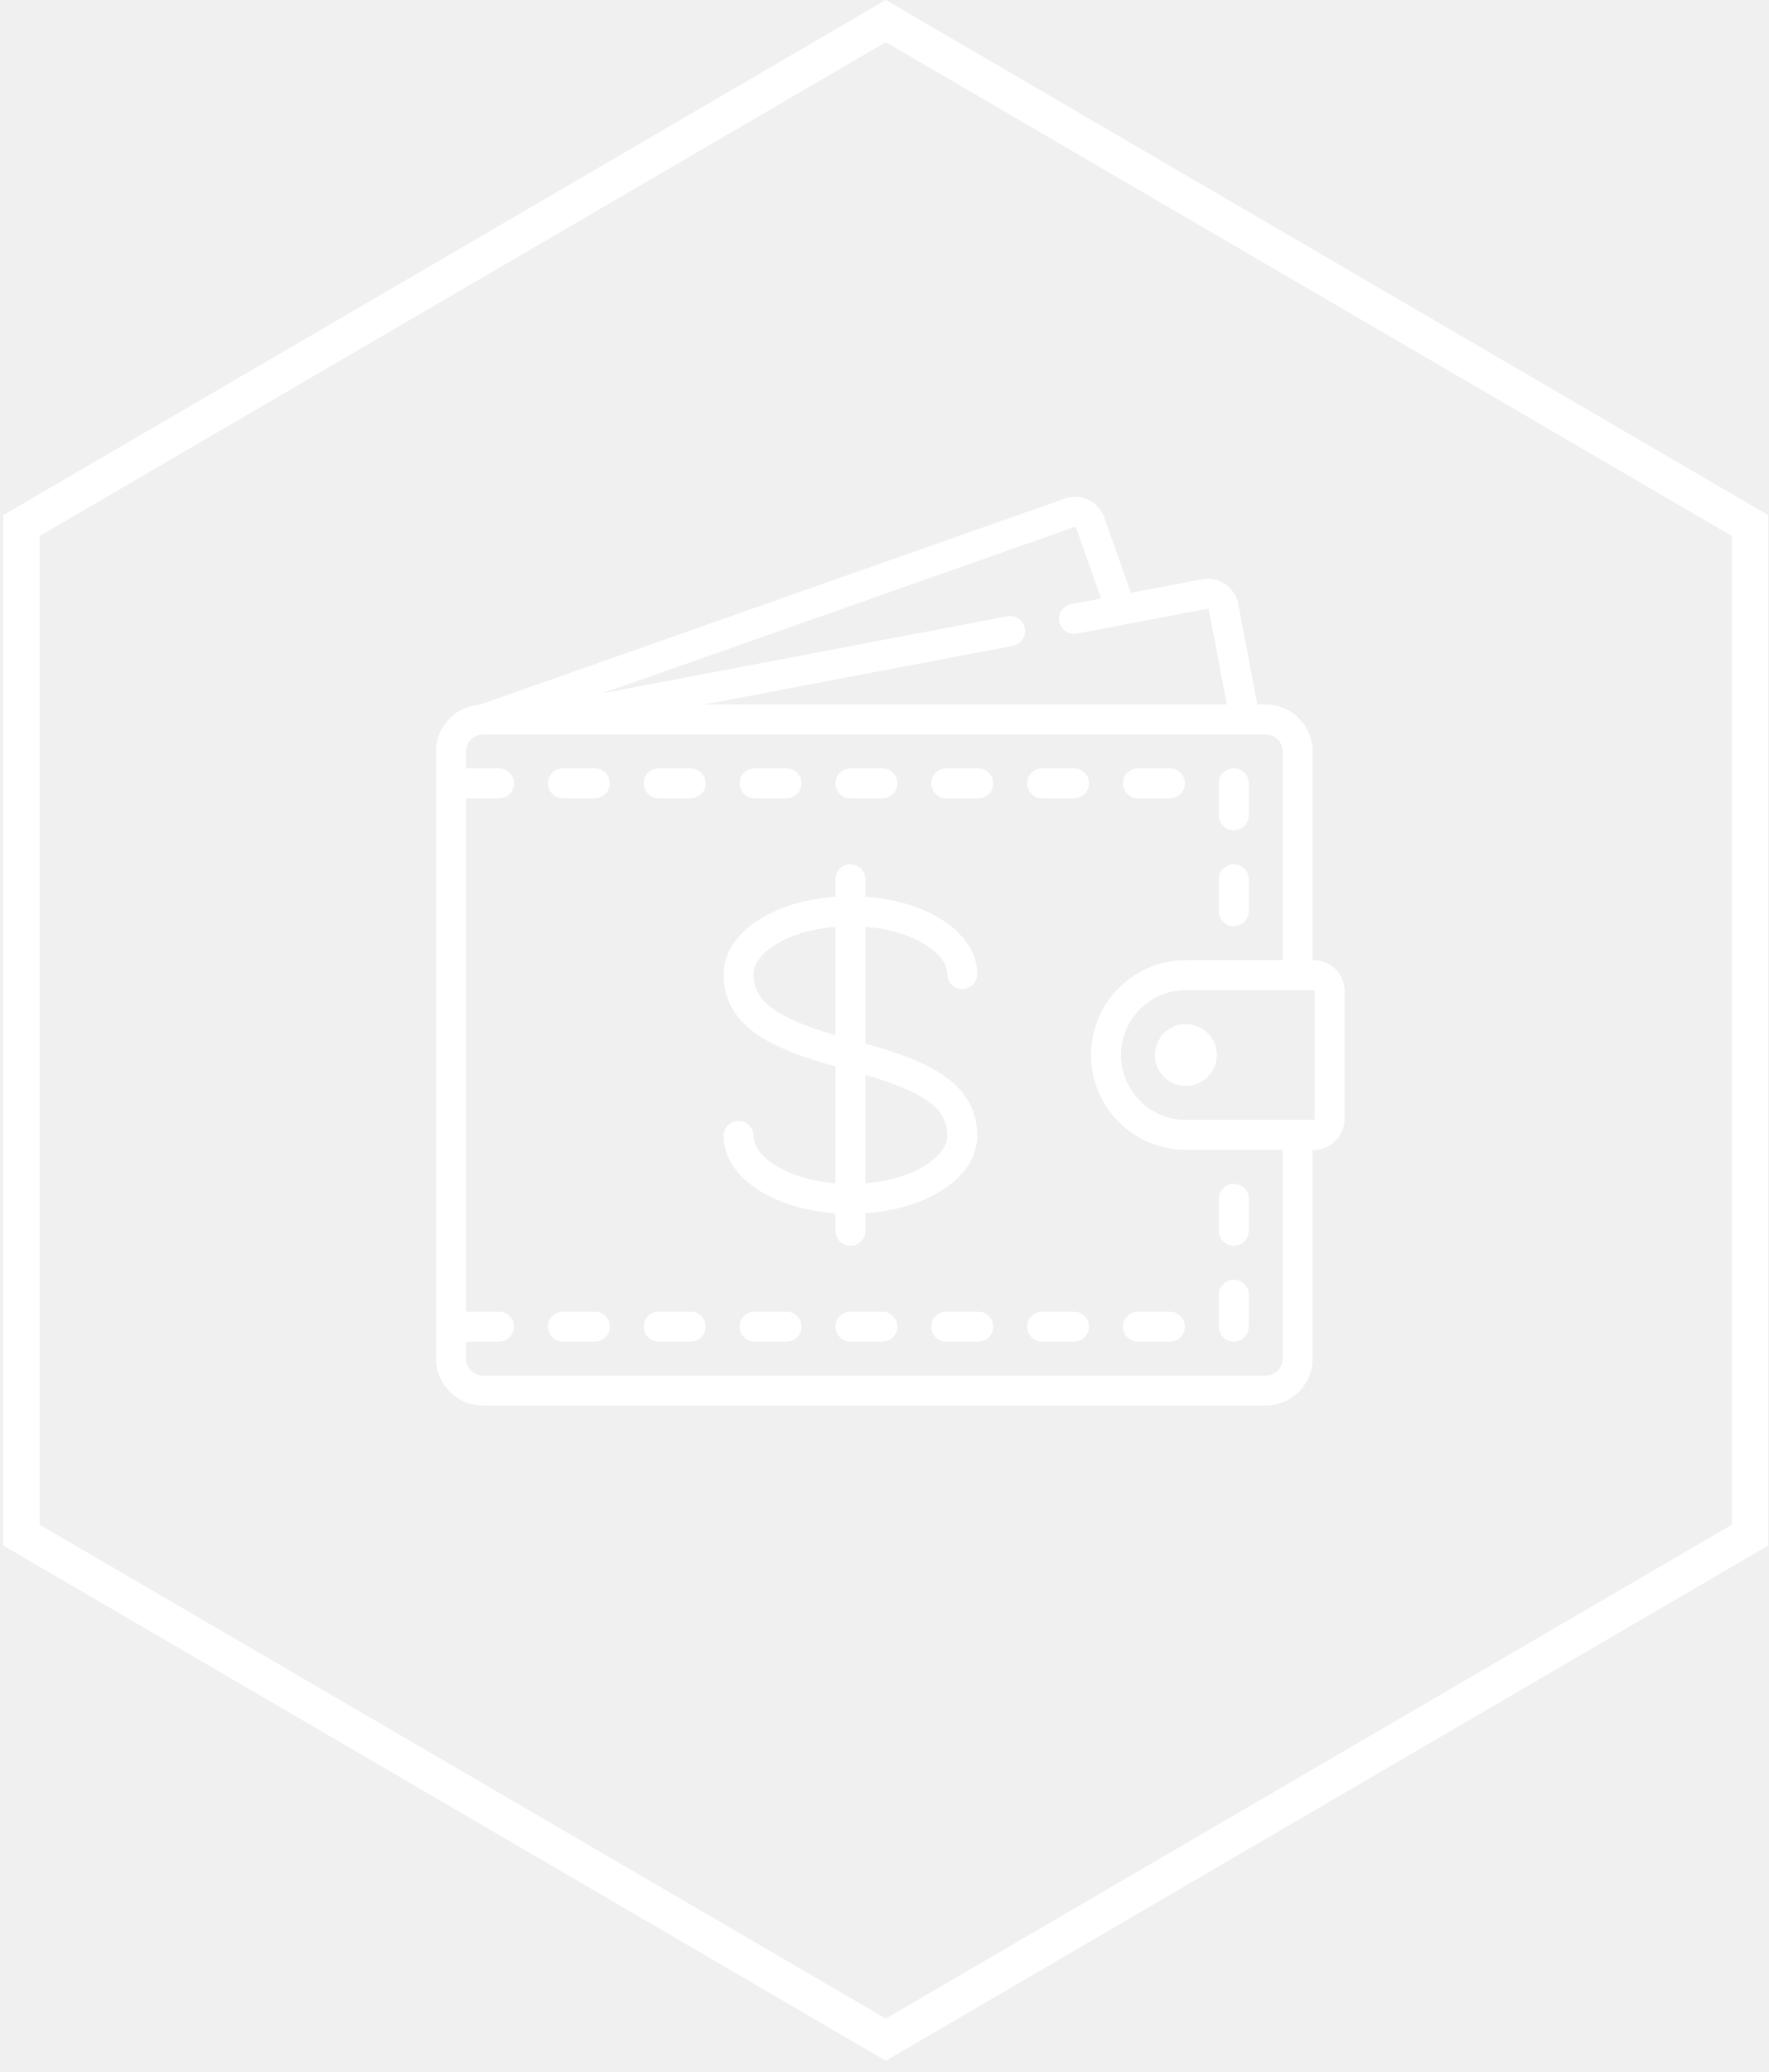
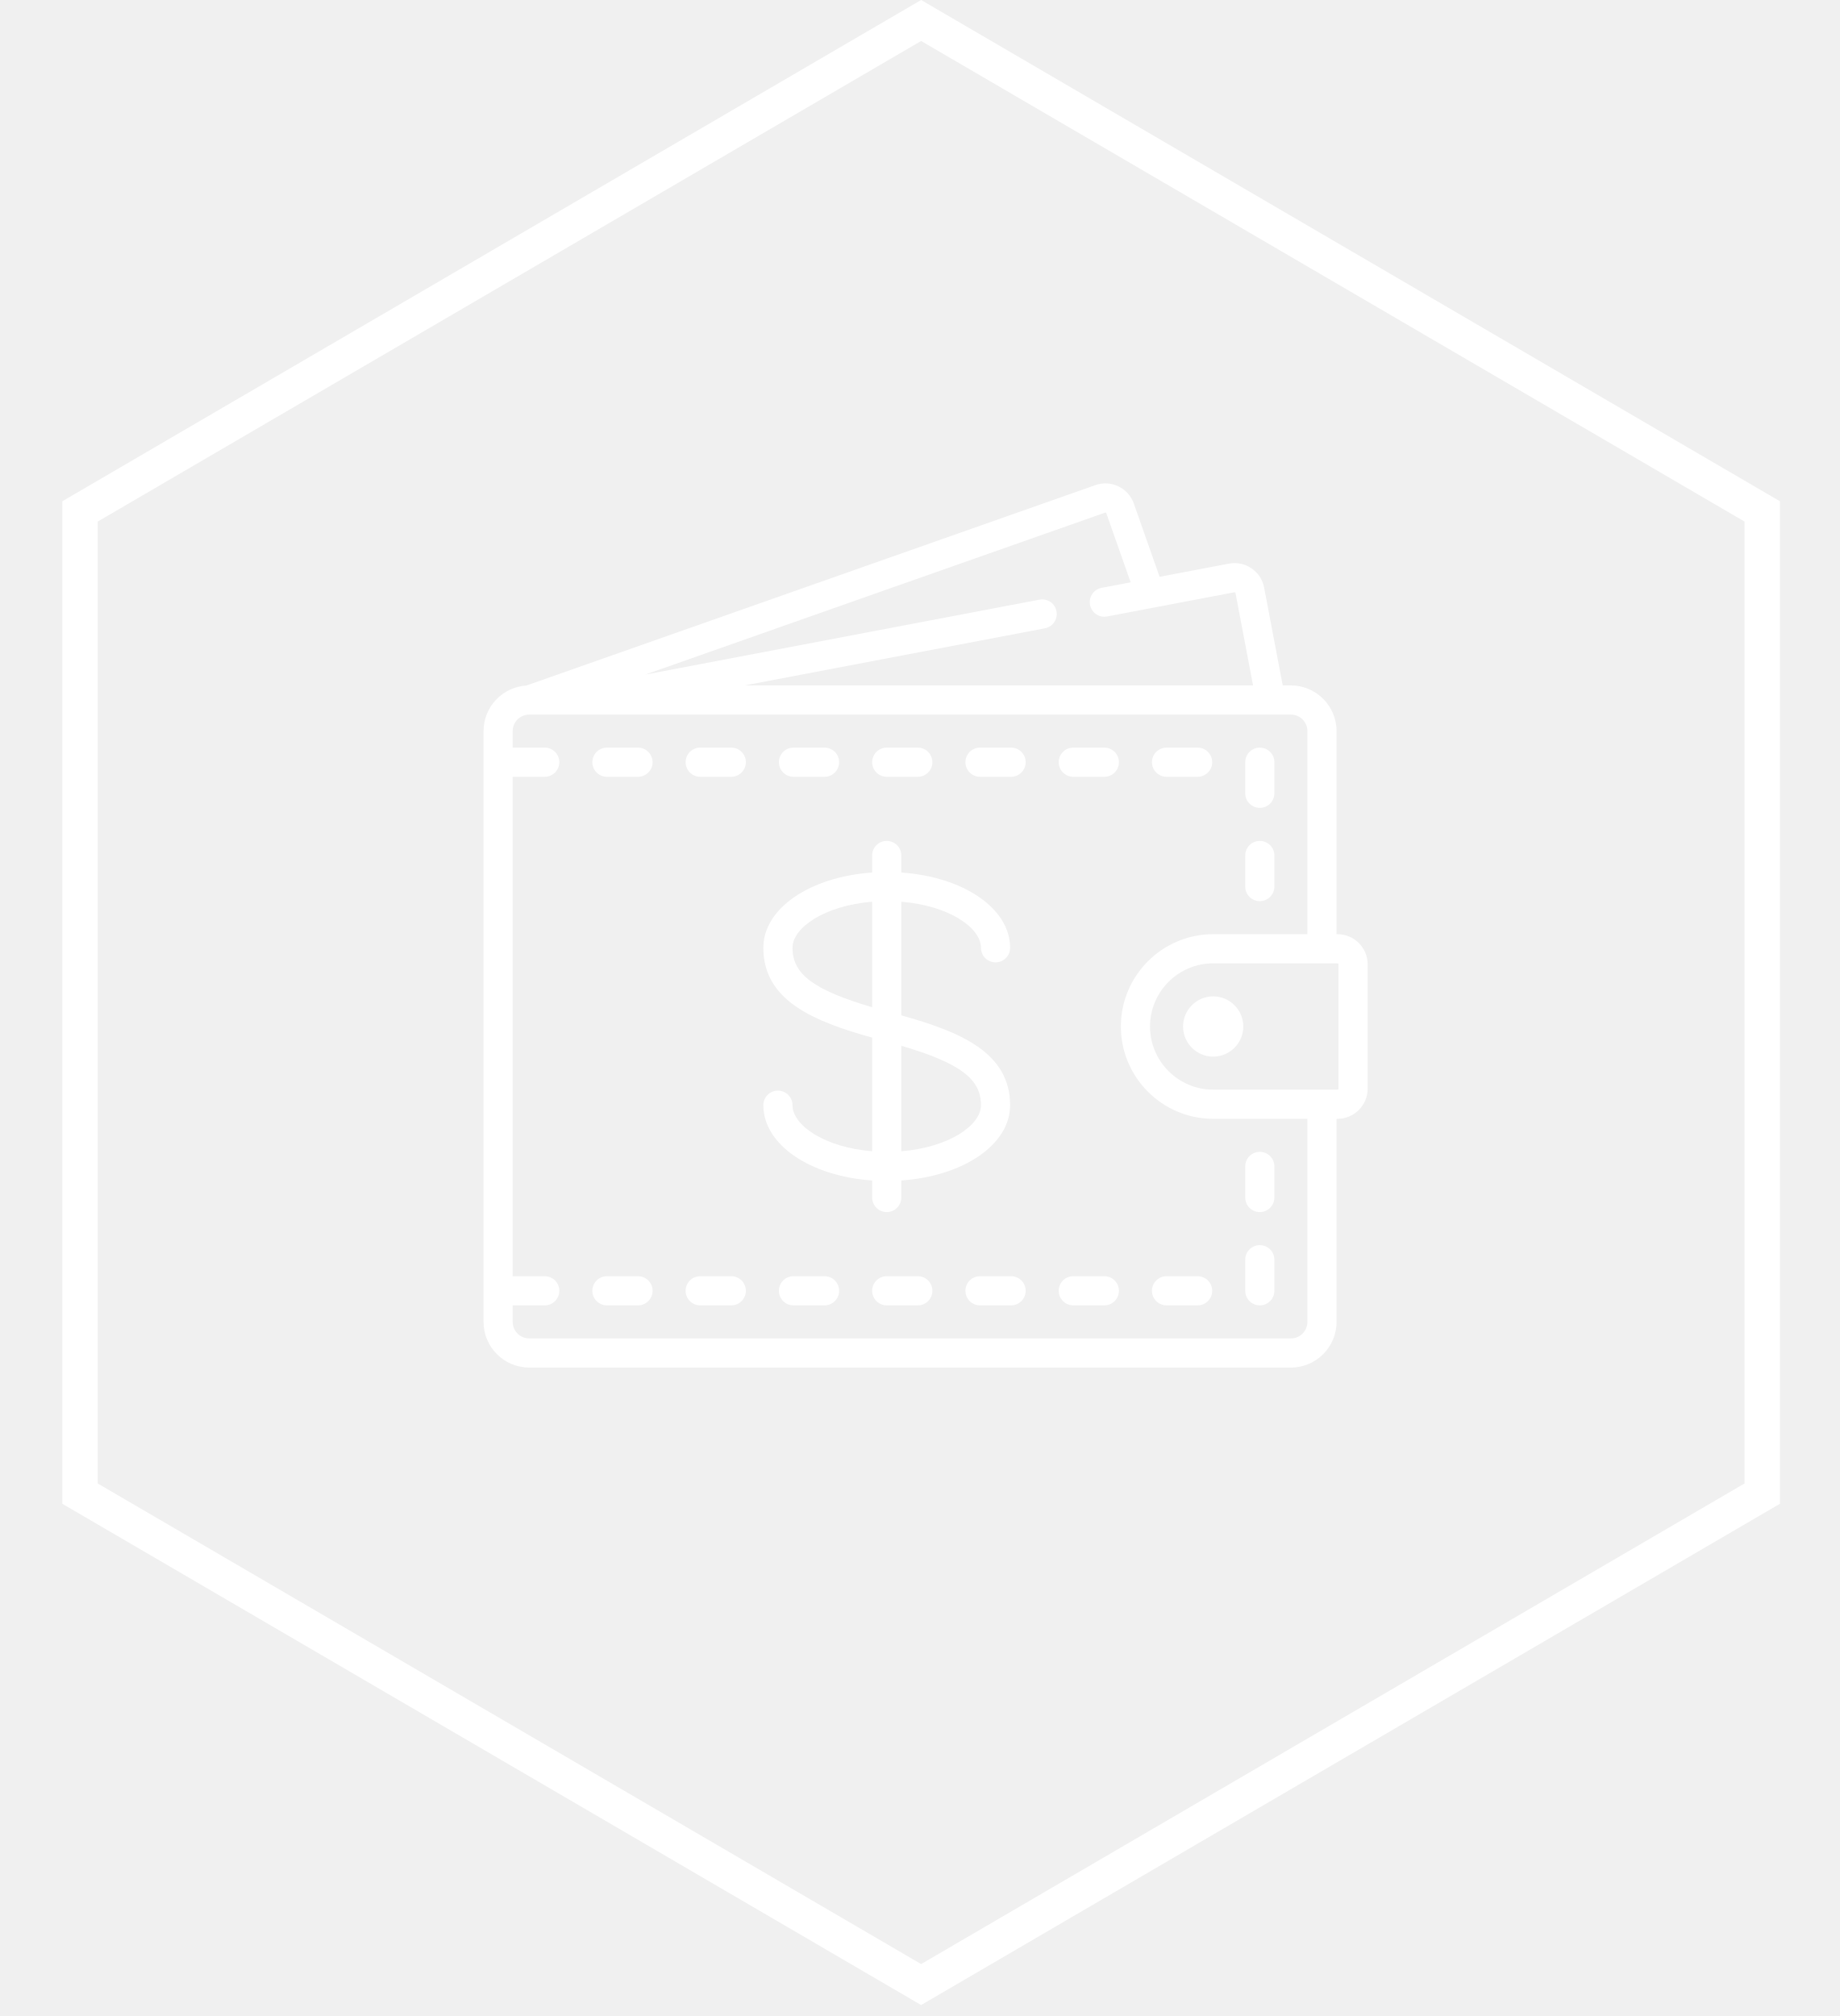
- <svg xmlns="http://www.w3.org/2000/svg" width="146" height="171" viewBox="0 0 146 171" fill="none">
+ <svg xmlns="http://www.w3.org/2000/svg" width="146" height="160" viewBox="0 0 146 171" fill="none">
  <path d="M1.77 43.379L73.121 1.737L144.472 43.379V126.691L73.121 168.333L1.77 126.691V43.379Z" stroke="white" stroke-width="3" />
  <g clip-path="url(#clip0_6_4)">
    <path d="M108.445 79.239H108.363V62.014C108.363 59.878 106.625 58.14 104.489 58.14H103.796L102.218 49.841C102.091 49.171 101.71 48.59 101.145 48.206C100.581 47.822 99.901 47.681 99.231 47.808L93.352 48.926L91.163 42.71C90.936 42.067 90.473 41.55 89.857 41.255C89.242 40.96 88.548 40.922 87.904 41.149L39.639 58.148C37.612 58.27 36 59.957 36 62.014V112.124C36 114.26 37.738 115.998 39.874 115.998H104.489C106.625 115.998 108.363 114.26 108.363 112.124V94.899H108.445C109.854 94.899 111 93.752 111 92.344V81.794C111 80.385 109.854 79.239 108.445 79.239ZM88.726 43.481C88.734 43.478 88.757 43.47 88.789 43.485C88.819 43.499 88.828 43.524 88.831 43.532L90.895 49.394L88.433 49.861C87.763 49.989 87.322 50.636 87.45 51.307C87.577 51.978 88.224 52.418 88.895 52.291L99.693 50.238C99.701 50.236 99.726 50.231 99.754 50.251C99.783 50.27 99.787 50.295 99.789 50.303L101.279 58.141H58.125L83.622 53.293C84.293 53.166 84.733 52.519 84.605 51.848C84.478 51.177 83.831 50.736 83.16 50.864L49.703 57.225L88.726 43.481ZM105.89 112.124C105.89 112.896 105.262 113.525 104.489 113.525H39.874C39.101 113.525 38.472 112.896 38.472 112.124V110.723H41.192C41.875 110.723 42.429 110.169 42.429 109.486C42.429 108.804 41.875 108.25 41.192 108.25H38.472V65.888H41.192C41.875 65.888 42.429 65.334 42.429 64.651C42.429 63.969 41.875 63.415 41.192 63.415H38.472V62.014C38.472 61.241 39.101 60.613 39.874 60.613H104.489C105.262 60.613 105.89 61.241 105.89 62.014V79.239H97.896C93.579 79.239 90.066 82.751 90.066 87.069C90.066 91.386 93.578 94.899 97.896 94.899H105.89V112.124ZM108.527 92.344C108.527 92.389 108.491 92.426 108.445 92.426H97.895C94.942 92.426 92.538 90.023 92.538 87.069C92.538 84.115 94.942 81.712 97.895 81.712H108.445C108.491 81.712 108.527 81.749 108.527 81.794V92.344Z" fill="white" />
    <path d="M49.104 108.25H46.467C45.784 108.25 45.231 108.804 45.231 109.486C45.231 110.169 45.784 110.723 46.467 110.723H49.104C49.787 110.723 50.341 110.169 50.341 109.486C50.341 108.804 49.787 108.25 49.104 108.25Z" fill="white" />
    <path d="M49.104 63.415H46.467C45.784 63.415 45.231 63.969 45.231 64.651C45.231 65.334 45.784 65.888 46.467 65.888H49.104C49.787 65.888 50.341 65.334 50.341 64.651C50.341 63.969 49.787 63.415 49.104 63.415Z" fill="white" />
    <path d="M57.017 108.25H54.379C53.696 108.25 53.143 108.804 53.143 109.486C53.143 110.169 53.696 110.723 54.379 110.723H57.017C57.699 110.723 58.253 110.169 58.253 109.486C58.253 108.804 57.699 108.25 57.017 108.25Z" fill="white" />
    <path d="M57.017 63.415H54.379C53.696 63.415 53.143 63.969 53.143 64.651C53.143 65.334 53.696 65.888 54.379 65.888H57.017C57.699 65.888 58.253 65.334 58.253 64.651C58.253 63.969 57.699 63.415 57.017 63.415Z" fill="white" />
    <path d="M64.929 108.25H62.291C61.608 108.25 61.055 108.804 61.055 109.486C61.055 110.169 61.608 110.723 62.291 110.723H64.929C65.611 110.723 66.165 110.169 66.165 109.486C66.165 108.804 65.611 108.25 64.929 108.25Z" fill="white" />
    <path d="M64.929 63.415H62.291C61.608 63.415 61.055 63.969 61.055 64.651C61.055 65.334 61.608 65.888 62.291 65.888H64.929C65.611 65.888 66.165 65.334 66.165 64.651C66.165 63.969 65.611 63.415 64.929 63.415Z" fill="white" />
    <path d="M72.841 108.25H70.203C69.521 108.25 68.967 108.804 68.967 109.486C68.967 110.169 69.521 110.723 70.203 110.723H72.841C73.523 110.723 74.077 110.169 74.077 109.486C74.077 108.804 73.523 108.25 72.841 108.25Z" fill="white" />
    <path d="M72.841 63.415H70.203C69.521 63.415 68.967 63.969 68.967 64.651C68.967 65.334 69.521 65.888 70.203 65.888H72.841C73.523 65.888 74.077 65.334 74.077 64.651C74.077 63.969 73.523 63.415 72.841 63.415Z" fill="white" />
    <path d="M80.753 108.25H78.115C77.433 108.25 76.879 108.804 76.879 109.486C76.879 110.169 77.433 110.723 78.115 110.723H80.753C81.436 110.723 81.989 110.169 81.989 109.486C81.989 108.804 81.436 108.25 80.753 108.25Z" fill="white" />
    <path d="M80.753 63.415H78.115C77.433 63.415 76.879 63.969 76.879 64.651C76.879 65.334 77.433 65.888 78.115 65.888H80.753C81.436 65.888 81.989 65.334 81.989 64.651C81.989 63.969 81.436 63.415 80.753 63.415Z" fill="white" />
    <path d="M88.665 108.25H86.028C85.345 108.25 84.791 108.804 84.791 109.486C84.791 110.169 85.345 110.723 86.028 110.723H88.665C89.348 110.723 89.901 110.169 89.901 109.486C89.901 108.804 89.348 108.25 88.665 108.25Z" fill="white" />
    <path d="M88.665 63.415H86.028C85.345 63.415 84.791 63.969 84.791 64.651C84.791 65.334 85.345 65.888 86.028 65.888H88.665C89.348 65.888 89.901 65.334 89.901 64.651C89.901 63.969 89.348 63.415 88.665 63.415Z" fill="white" />
    <path d="M96.577 108.25H93.939C93.257 108.25 92.703 108.804 92.703 109.486C92.703 110.169 93.257 110.723 93.939 110.723H96.577C97.26 110.723 97.813 110.169 97.813 109.486C97.813 108.804 97.26 108.25 96.577 108.25Z" fill="white" />
    <path d="M96.577 63.415H93.939C93.257 63.415 92.703 63.969 92.703 64.651C92.703 65.334 93.257 65.888 93.939 65.888H96.577C97.26 65.888 97.813 65.334 97.813 64.651C97.813 63.969 97.26 63.415 96.577 63.415Z" fill="white" />
    <path d="M101.852 105.613C101.169 105.613 100.615 106.166 100.615 106.849V109.486C100.615 110.169 101.169 110.723 101.852 110.723C102.534 110.723 103.088 110.169 103.088 109.486V106.849C103.088 106.166 102.534 105.613 101.852 105.613Z" fill="white" />
    <path d="M101.852 63.415C101.169 63.415 100.615 63.969 100.615 64.651V67.289C100.615 67.972 101.169 68.525 101.852 68.525C102.534 68.525 103.088 67.971 103.088 67.289V64.651C103.088 63.968 102.534 63.415 101.852 63.415Z" fill="white" />
    <path d="M101.852 71.327C101.169 71.327 100.615 71.881 100.615 72.563V75.201C100.615 75.884 101.169 76.437 101.852 76.437C102.534 76.437 103.088 75.883 103.088 75.201V72.563C103.088 71.881 102.534 71.327 101.852 71.327Z" fill="white" />
    <path d="M101.852 97.701C101.169 97.701 100.615 98.254 100.615 98.937V101.574C100.615 102.257 101.169 102.811 101.852 102.811C102.534 102.811 103.088 102.257 103.088 101.574V98.937C103.088 98.254 102.534 97.701 101.852 97.701Z" fill="white" />
    <path d="M97.896 84.514C96.487 84.514 95.341 85.66 95.341 87.069C95.341 88.478 96.487 89.624 97.896 89.624C99.304 89.624 100.451 88.478 100.451 87.069C100.45 85.66 99.304 84.514 97.896 84.514Z" fill="white" />
    <path d="M71.439 86.125V76.487C75.479 76.811 78.198 78.69 78.198 80.393C78.198 81.076 78.751 81.629 79.434 81.629C80.117 81.629 80.67 81.076 80.67 80.393C80.67 77.046 76.705 74.373 71.44 74.009V72.563C71.44 71.881 70.886 71.327 70.203 71.327C69.52 71.327 68.967 71.881 68.967 72.563V74.009C63.701 74.374 59.736 77.046 59.736 80.393C59.736 84.877 64 86.627 68.967 88.013V97.651C64.928 97.326 62.209 95.447 62.209 93.745C62.209 93.062 61.655 92.508 60.972 92.508C60.29 92.508 59.736 93.062 59.736 93.745C59.736 97.092 63.701 99.764 68.967 100.129V101.574C68.967 102.257 69.52 102.811 70.203 102.811C70.886 102.811 71.439 102.257 71.439 101.574V100.129C76.705 99.764 80.67 97.092 80.67 93.745C80.67 89.26 76.406 87.51 71.439 86.125ZM68.967 85.438C63.953 83.956 62.209 82.611 62.209 80.393C62.209 78.69 64.928 76.811 68.967 76.487V85.438ZM71.439 97.651V88.7C76.454 90.181 78.198 91.527 78.198 93.745C78.198 95.447 75.479 97.326 71.439 97.651Z" fill="white" />
  </g>
  <defs>
    <clipPath id="clip0_6_4">
      <rect width="75" height="75" fill="white" transform="translate(36 41)" />
    </clipPath>
  </defs>
</svg>
